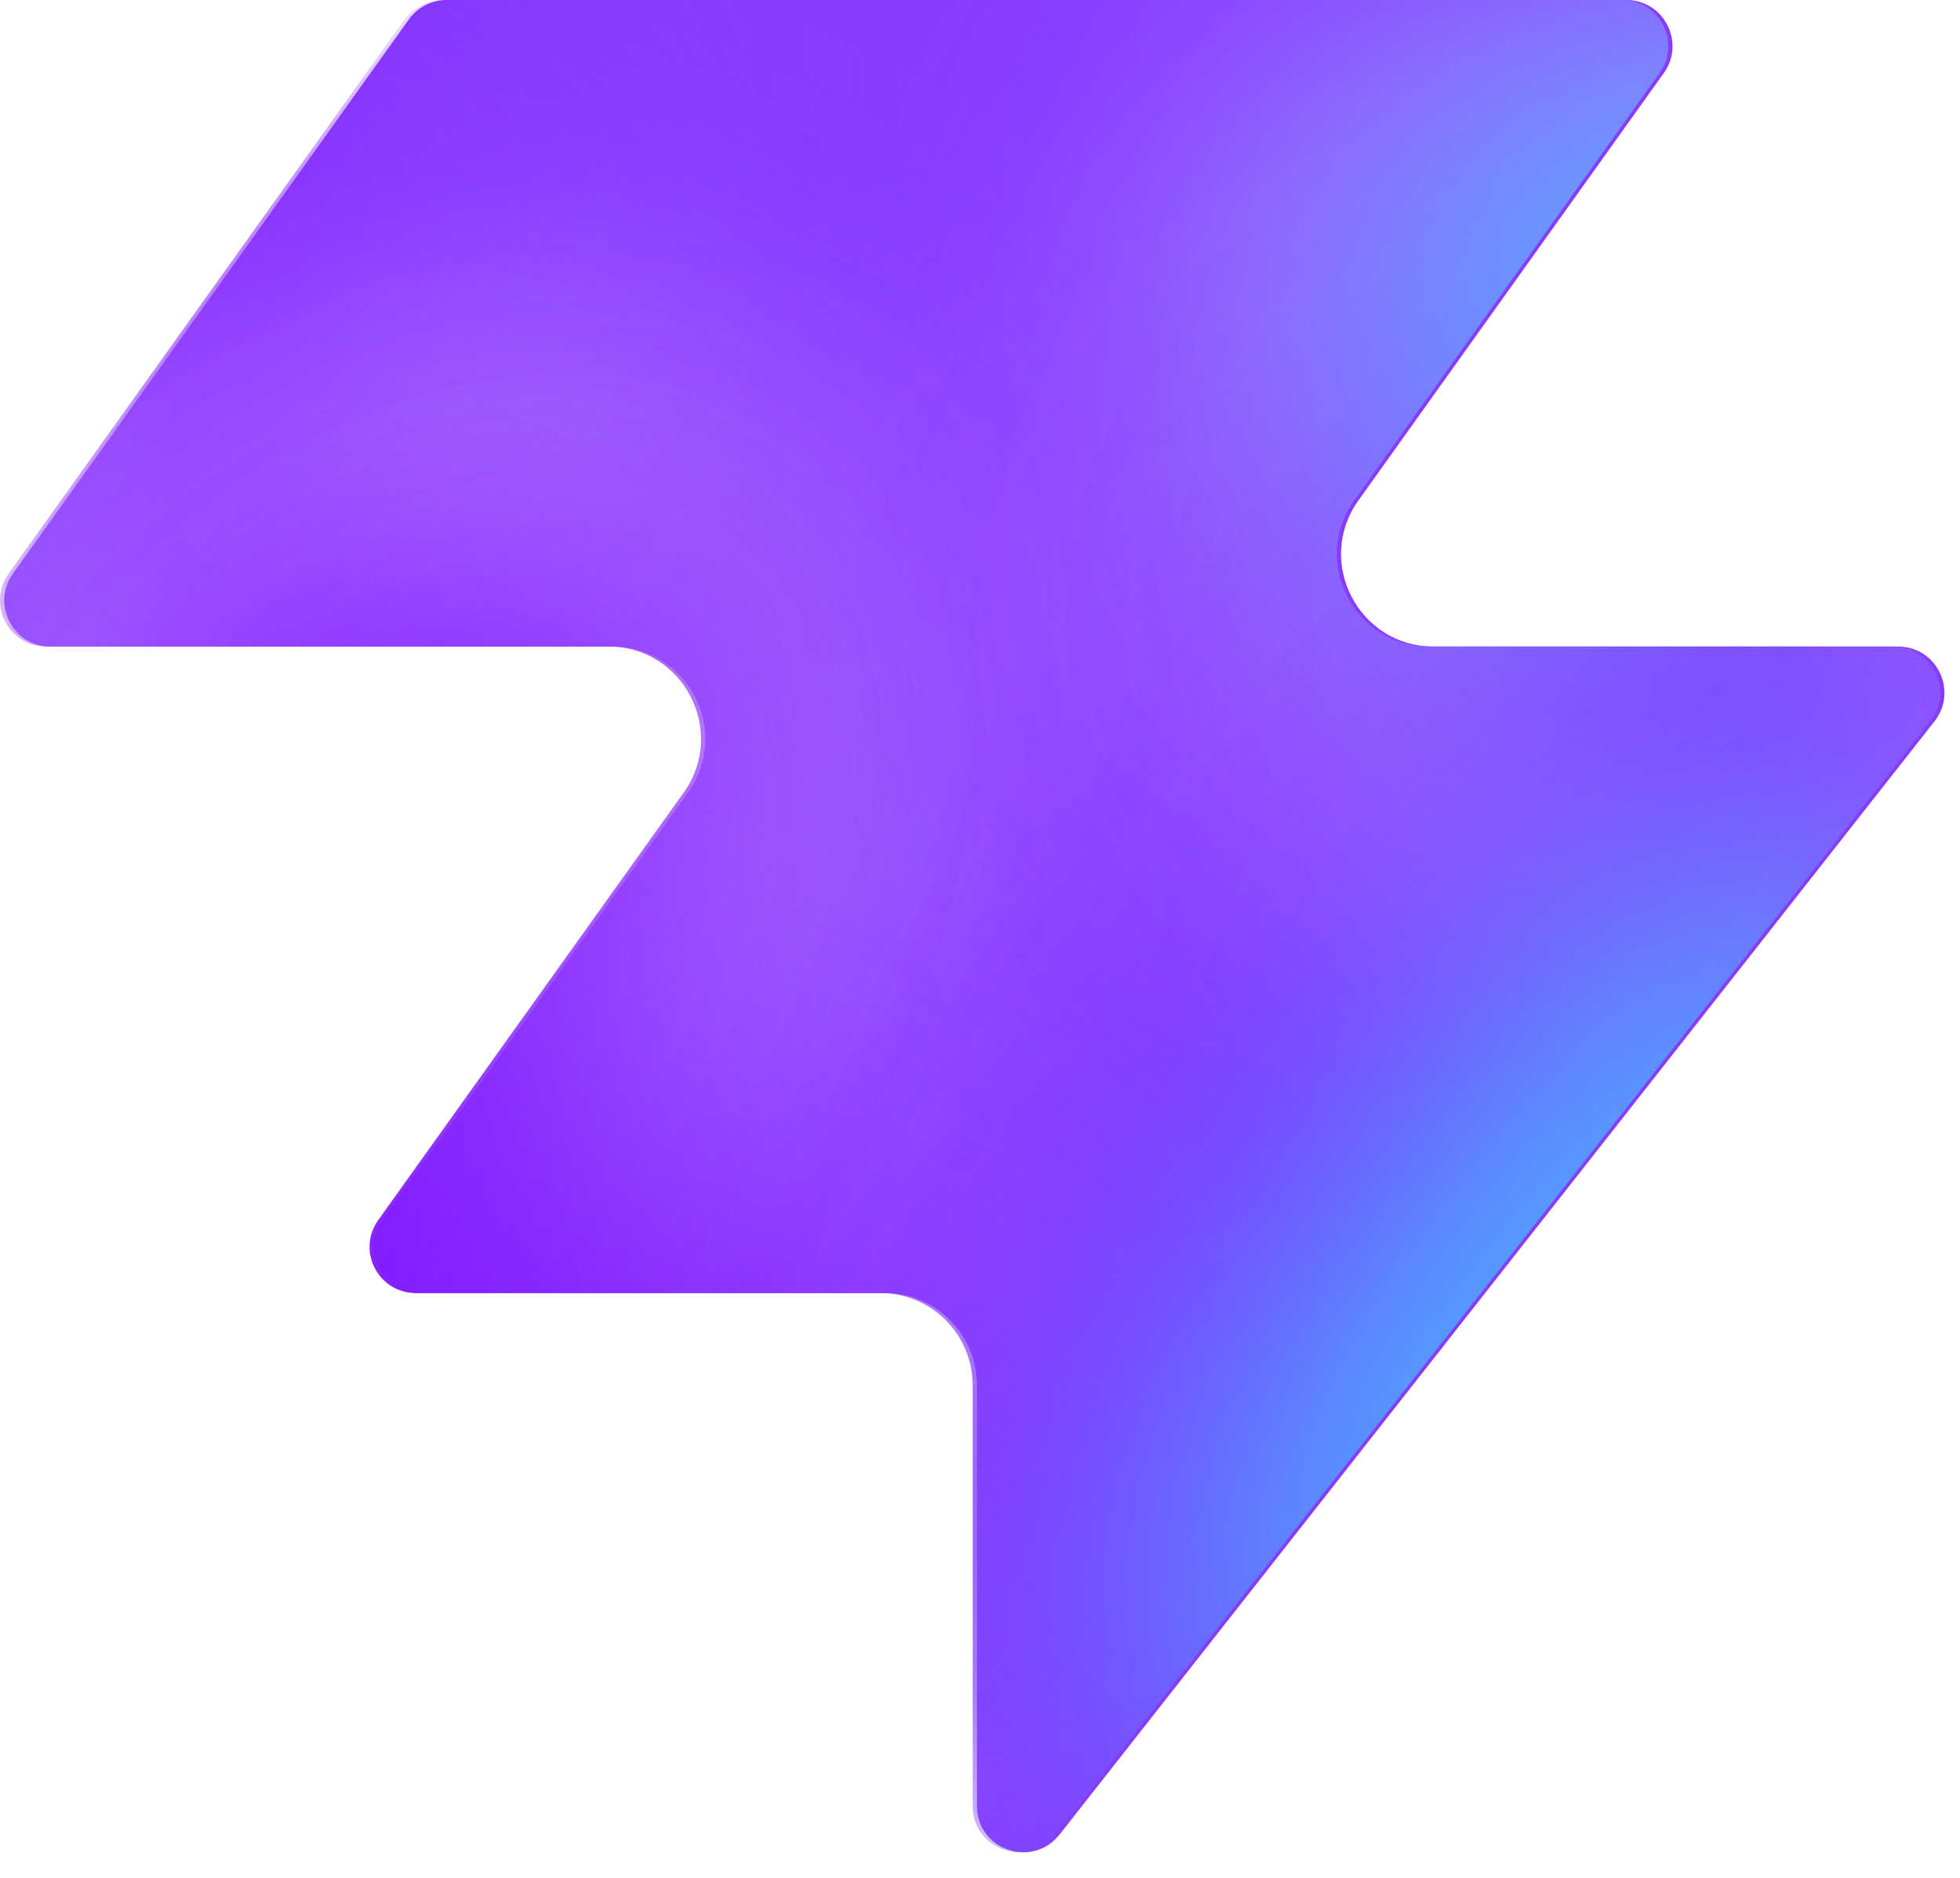
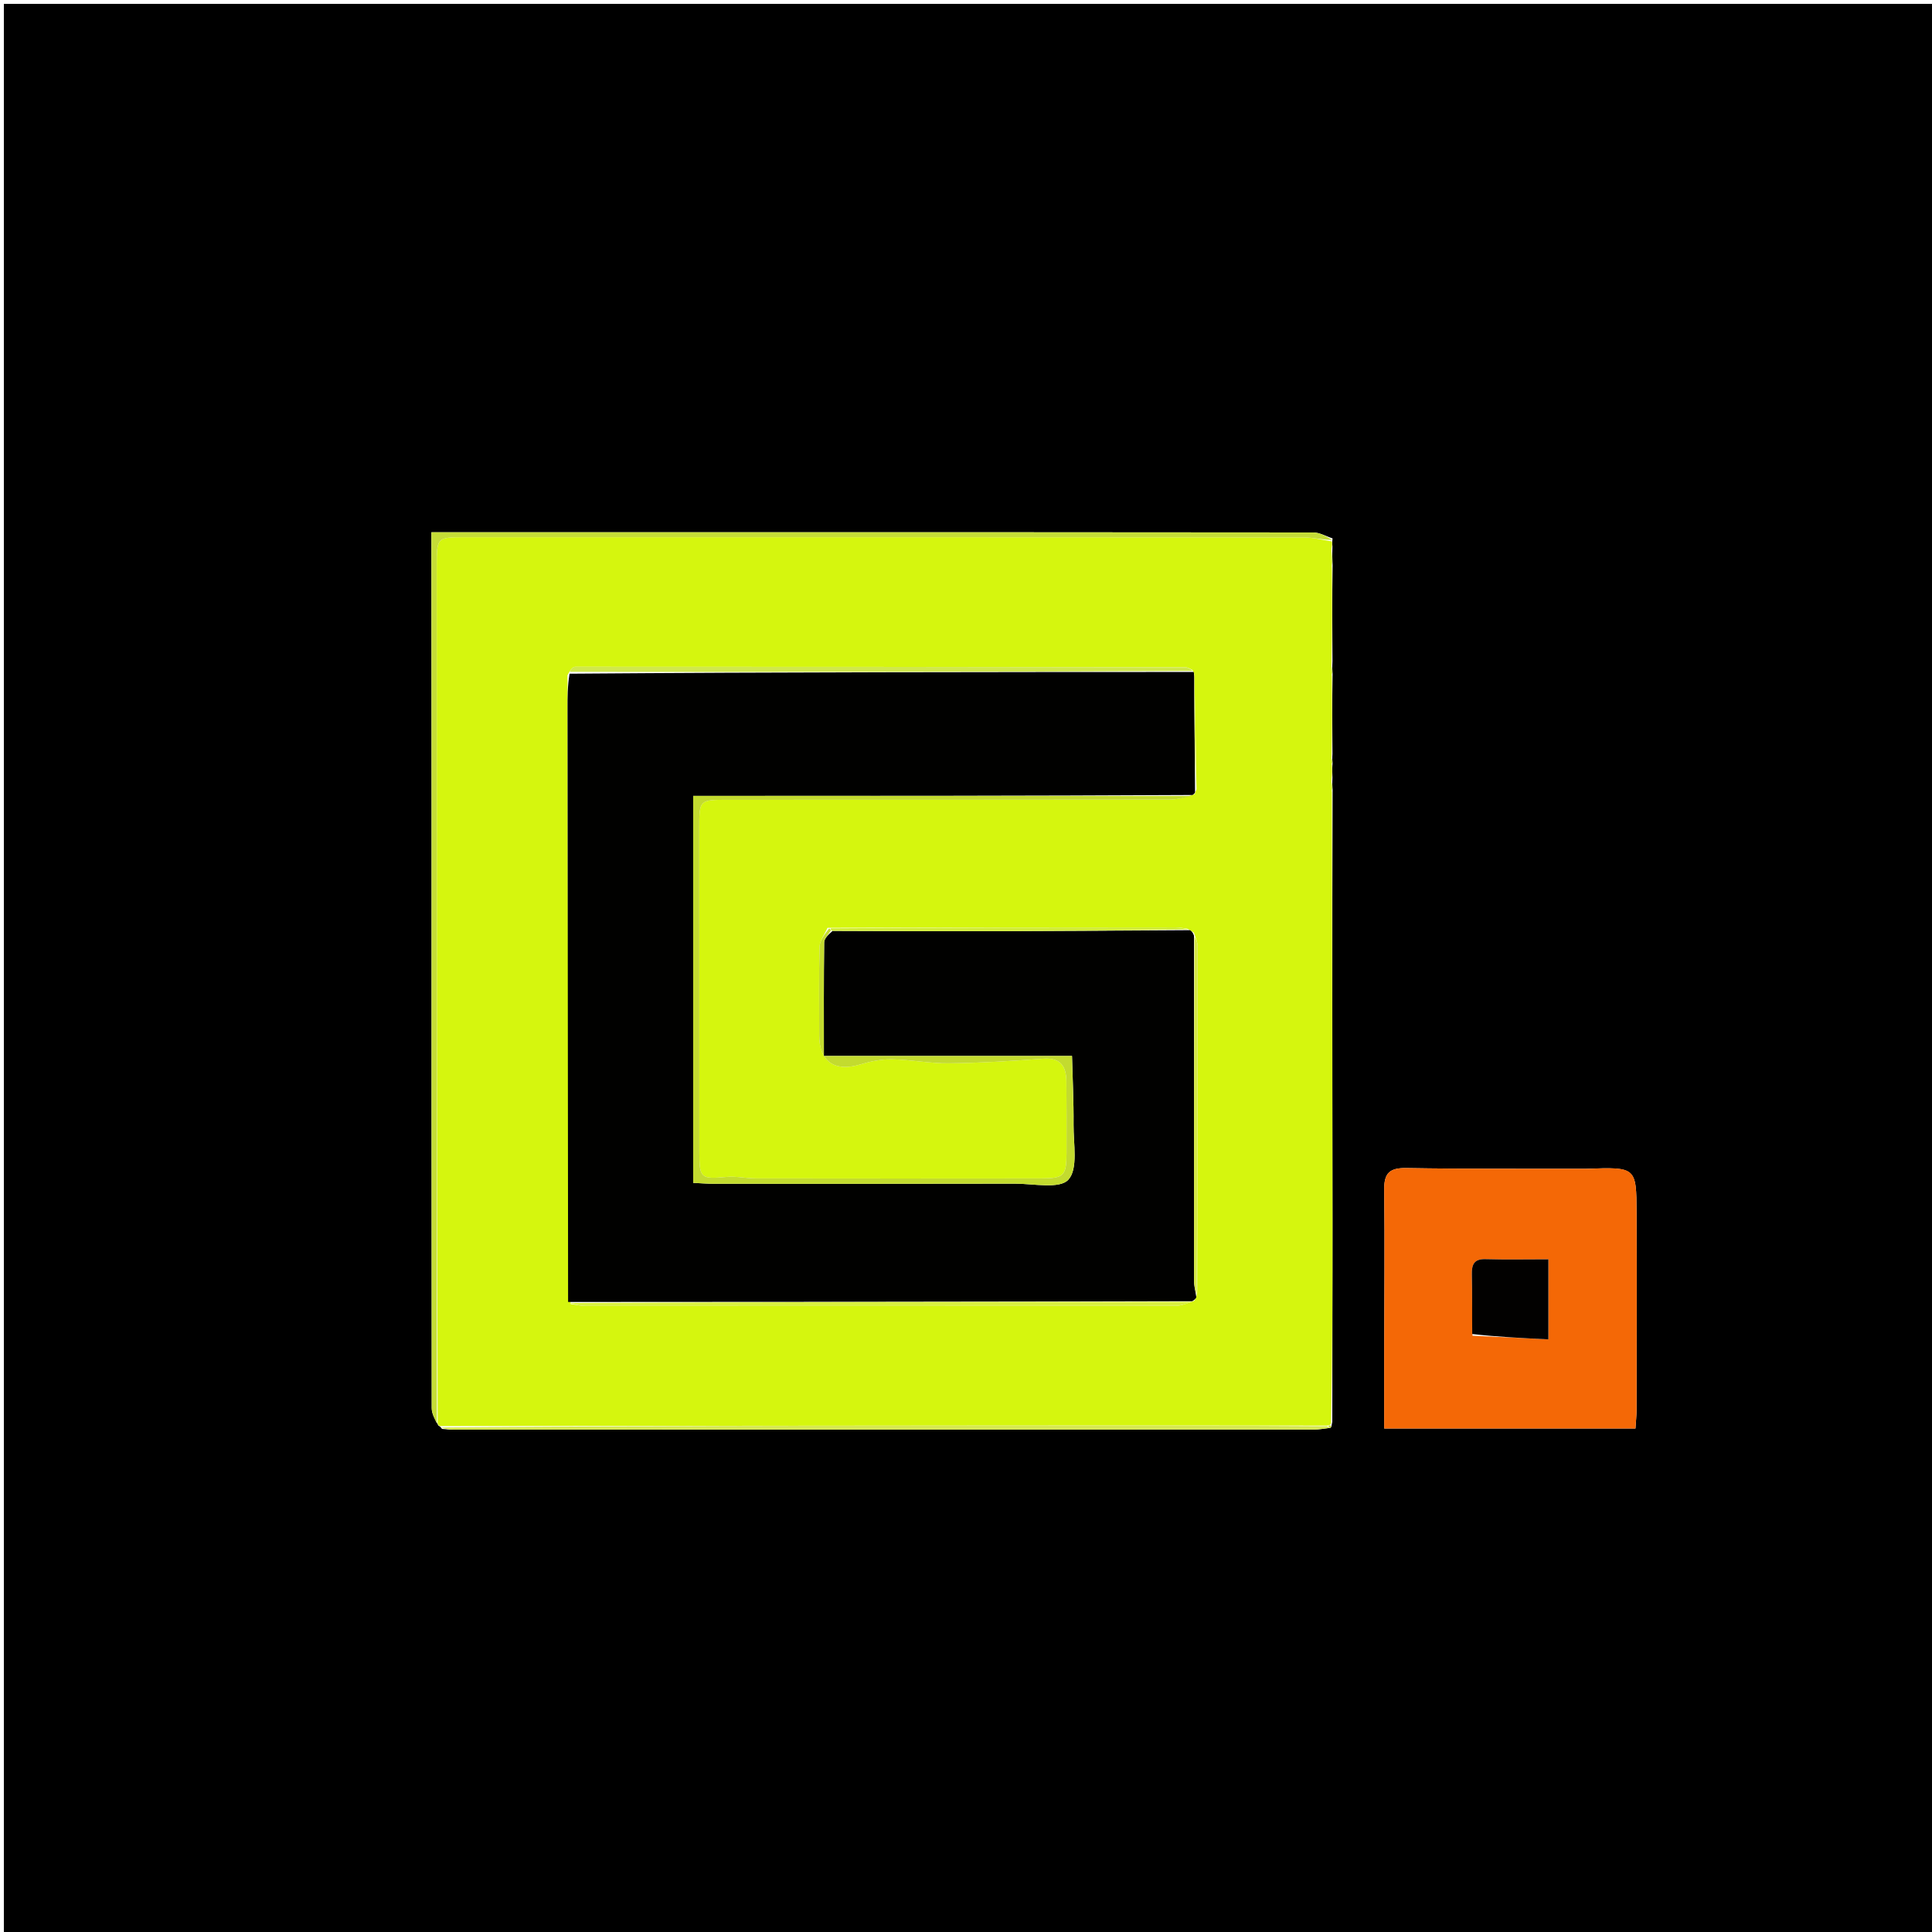
- <svg xmlns="http://www.w3.org/2000/svg" width="48" height="46" fill="none" viewBox="0 0 48 46">
-   <path fill="#863bff" d="M25.946 44.938c-.664.845-2.021.375-2.021-.698V33.937a2.26 2.26 0 0 0-2.262-2.262H10.287c-.92 0-1.456-1.04-.92-1.788l7.48-10.471c1.07-1.497 0-3.578-1.842-3.578H1.237c-.92 0-1.456-1.04-.92-1.788L10.013.474c.214-.297.556-.474.92-.474h28.894c.92 0 1.456 1.04.92 1.788l-7.48 10.471c-1.07 1.498 0 3.579 1.842 3.579h11.377c.943 0 1.473 1.088.89 1.83L25.947 44.94z" style="fill:#863bff;fill:color(display-p3 .525 .23 1);fill-opacity:1" />
-   <mask id="a" width="48" height="46" x="0" y="0" maskUnits="userSpaceOnUse" style="mask-type:alpha">
-     <path fill="#000" d="M25.842 44.938c-.664.844-2.021.375-2.021-.698V33.937a2.26 2.26 0 0 0-2.262-2.262H10.183c-.92 0-1.456-1.04-.92-1.788l7.48-10.471c1.07-1.498 0-3.579-1.842-3.579H1.133c-.92 0-1.456-1.04-.92-1.787L9.91.473c.214-.297.556-.474.92-.474h28.894c.92 0 1.456 1.04.92 1.788l-7.48 10.471c-1.07 1.498 0 3.578 1.842 3.578h11.377c.943 0 1.473 1.088.89 1.832L25.843 44.94z" style="fill:#000;fill-opacity:1" />
-   </mask>
-   <g mask="url(#a)">
-     <g filter="url(#b)">
-       <ellipse cx="5.508" cy="14.704" fill="#ede6ff" rx="5.508" ry="14.704" style="fill:#ede6ff;fill:color(display-p3 .927 .903 1);fill-opacity:1" transform="matrix(.00324 1 1 -.00324 -4.47 31.516)" />
-     </g>
-     <g filter="url(#c)">
-       <ellipse cx="10.399" cy="29.851" fill="#ede6ff" rx="10.399" ry="29.851" style="fill:#ede6ff;fill:color(display-p3 .927 .903 1);fill-opacity:1" transform="matrix(.00324 1 1 -.00324 -39.328 7.883)" />
-     </g>
-     <g filter="url(#d)">
-       <ellipse cx="5.508" cy="30.487" fill="#7e14ff" rx="5.508" ry="30.487" style="fill:#7e14ff;fill:color(display-p3 .492 .077 1);fill-opacity:1" transform="rotate(89.814 -25.913 -14.639)scale(1 -1)" />
-     </g>
-     <g filter="url(#e)">
-       <ellipse cx="5.508" cy="30.599" fill="#7e14ff" rx="5.508" ry="30.599" style="fill:#7e14ff;fill:color(display-p3 .492 .077 1);fill-opacity:1" transform="rotate(89.814 -32.644 -3.334)scale(1 -1)" />
-     </g>
-     <g filter="url(#f)">
-       <ellipse cx="5.508" cy="30.599" fill="#7e14ff" rx="5.508" ry="30.599" style="fill:#7e14ff;fill:color(display-p3 .492 .077 1);fill-opacity:1" transform="matrix(.00324 1 1 -.00324 -34.34 30.47)" />
-     </g>
-     <g filter="url(#g)">
-       <ellipse cx="14.072" cy="22.078" fill="#ede6ff" rx="14.072" ry="22.078" style="fill:#ede6ff;fill:color(display-p3 .927 .903 1);fill-opacity:1" transform="rotate(93.35 24.506 48.493)scale(-1 1)" />
-     </g>
-     <g filter="url(#h)">
-       <ellipse cx="3.47" cy="21.501" fill="#7e14ff" rx="3.47" ry="21.501" style="fill:#7e14ff;fill:color(display-p3 .492 .077 1);fill-opacity:1" transform="rotate(89.009 28.708 47.59)scale(-1 1)" />
-     </g>
-     <g filter="url(#i)">
-       <ellipse cx="3.47" cy="21.501" fill="#7e14ff" rx="3.47" ry="21.501" style="fill:#7e14ff;fill:color(display-p3 .492 .077 1);fill-opacity:1" transform="rotate(89.009 28.708 47.59)scale(-1 1)" />
-     </g>
-     <g filter="url(#j)">
-       <ellipse cx=".387" cy="8.972" fill="#7e14ff" rx="4.407" ry="29.108" style="fill:#7e14ff;fill:color(display-p3 .492 .077 1);fill-opacity:1" transform="rotate(39.51 .387 8.972)" />
-     </g>
-     <g filter="url(#k)">
-       <ellipse cx="47.523" cy="-6.092" fill="#7e14ff" rx="4.407" ry="29.108" style="fill:#7e14ff;fill:color(display-p3 .492 .077 1);fill-opacity:1" transform="rotate(37.892 47.523 -6.092)" />
-     </g>
-     <g filter="url(#l)">
-       <ellipse cx="41.412" cy="6.333" fill="#47bfff" rx="5.971" ry="9.665" style="fill:#47bfff;fill:color(display-p3 .28 .748 1);fill-opacity:1" transform="rotate(37.892 41.412 6.333)" />
-     </g>
-     <g filter="url(#m)">
-       <ellipse cx="-1.879" cy="38.332" fill="#7e14ff" rx="4.407" ry="29.108" style="fill:#7e14ff;fill:color(display-p3 .492 .077 1);fill-opacity:1" transform="rotate(37.892 -1.88 38.332)" />
-     </g>
-     <g filter="url(#n)">
-       <ellipse cx="-1.879" cy="38.332" fill="#7e14ff" rx="4.407" ry="29.108" style="fill:#7e14ff;fill:color(display-p3 .492 .077 1);fill-opacity:1" transform="rotate(37.892 -1.88 38.332)" />
-     </g>
-     <g filter="url(#o)">
-       <ellipse cx="35.651" cy="29.907" fill="#7e14ff" rx="4.407" ry="29.108" style="fill:#7e14ff;fill:color(display-p3 .492 .077 1);fill-opacity:1" transform="rotate(37.892 35.651 29.907)" />
-     </g>
-     <g filter="url(#p)">
-       <ellipse cx="38.418" cy="32.4" fill="#47bfff" rx="5.971" ry="15.297" style="fill:#47bfff;fill:color(display-p3 .28 .748 1);fill-opacity:1" transform="rotate(37.892 38.418 32.4)" />
-     </g>
-   </g>
-   <defs>
-     <filter id="b" width="60.045" height="41.654" x="-19.77" y="16.149" color-interpolation-filters="sRGB" filterUnits="userSpaceOnUse">
-       <feFlood flood-opacity="0" result="BackgroundImageFix" />
-       <feBlend in="SourceGraphic" in2="BackgroundImageFix" result="shape" />
-       <feGaussianBlur result="effect1_foregroundBlur_2002_17158" stdDeviation="7.659" />
-     </filter>
-     <filter id="c" width="90.34" height="51.437" x="-54.613" y="-7.533" color-interpolation-filters="sRGB" filterUnits="userSpaceOnUse">
-       <feFlood flood-opacity="0" result="BackgroundImageFix" />
-       <feBlend in="SourceGraphic" in2="BackgroundImageFix" result="shape" />
-       <feGaussianBlur result="effect1_foregroundBlur_2002_17158" stdDeviation="7.659" />
-     </filter>
-     <filter id="d" width="79.355" height="29.4" x="-49.64" y="2.03" color-interpolation-filters="sRGB" filterUnits="userSpaceOnUse">
-       <feFlood flood-opacity="0" result="BackgroundImageFix" />
-       <feBlend in="SourceGraphic" in2="BackgroundImageFix" result="shape" />
-       <feGaussianBlur result="effect1_foregroundBlur_2002_17158" stdDeviation="4.596" />
-     </filter>
-     <filter id="e" width="79.579" height="29.4" x="-45.045" y="20.029" color-interpolation-filters="sRGB" filterUnits="userSpaceOnUse">
-       <feFlood flood-opacity="0" result="BackgroundImageFix" />
-       <feBlend in="SourceGraphic" in2="BackgroundImageFix" result="shape" />
-       <feGaussianBlur result="effect1_foregroundBlur_2002_17158" stdDeviation="4.596" />
-     </filter>
-     <filter id="f" width="79.579" height="29.4" x="-43.513" y="21.178" color-interpolation-filters="sRGB" filterUnits="userSpaceOnUse">
-       <feFlood flood-opacity="0" result="BackgroundImageFix" />
-       <feBlend in="SourceGraphic" in2="BackgroundImageFix" result="shape" />
-       <feGaussianBlur result="effect1_foregroundBlur_2002_17158" stdDeviation="4.596" />
-     </filter>
-     <filter id="g" width="74.749" height="58.852" x="15.756" y="-17.901" color-interpolation-filters="sRGB" filterUnits="userSpaceOnUse">
-       <feFlood flood-opacity="0" result="BackgroundImageFix" />
-       <feBlend in="SourceGraphic" in2="BackgroundImageFix" result="shape" />
-       <feGaussianBlur result="effect1_foregroundBlur_2002_17158" stdDeviation="7.659" />
-     </filter>
-     <filter id="h" width="61.377" height="25.362" x="23.548" y="2.284" color-interpolation-filters="sRGB" filterUnits="userSpaceOnUse">
-       <feFlood flood-opacity="0" result="BackgroundImageFix" />
-       <feBlend in="SourceGraphic" in2="BackgroundImageFix" result="shape" />
-       <feGaussianBlur result="effect1_foregroundBlur_2002_17158" stdDeviation="4.596" />
-     </filter>
-     <filter id="i" width="61.377" height="25.362" x="23.548" y="2.284" color-interpolation-filters="sRGB" filterUnits="userSpaceOnUse">
-       <feFlood flood-opacity="0" result="BackgroundImageFix" />
-       <feBlend in="SourceGraphic" in2="BackgroundImageFix" result="shape" />
-       <feGaussianBlur result="effect1_foregroundBlur_2002_17158" stdDeviation="4.596" />
-     </filter>
-     <filter id="j" width="56.045" height="63.649" x="-27.636" y="-22.853" color-interpolation-filters="sRGB" filterUnits="userSpaceOnUse">
-       <feFlood flood-opacity="0" result="BackgroundImageFix" />
-       <feBlend in="SourceGraphic" in2="BackgroundImageFix" result="shape" />
-       <feGaussianBlur result="effect1_foregroundBlur_2002_17158" stdDeviation="4.596" />
-     </filter>
-     <filter id="k" width="54.814" height="64.646" x="20.116" y="-38.415" color-interpolation-filters="sRGB" filterUnits="userSpaceOnUse">
-       <feFlood flood-opacity="0" result="BackgroundImageFix" />
-       <feBlend in="SourceGraphic" in2="BackgroundImageFix" result="shape" />
-       <feGaussianBlur result="effect1_foregroundBlur_2002_17158" stdDeviation="4.596" />
-     </filter>
-     <filter id="l" width="33.541" height="35.313" x="24.641" y="-11.323" color-interpolation-filters="sRGB" filterUnits="userSpaceOnUse">
-       <feFlood flood-opacity="0" result="BackgroundImageFix" />
-       <feBlend in="SourceGraphic" in2="BackgroundImageFix" result="shape" />
-       <feGaussianBlur result="effect1_foregroundBlur_2002_17158" stdDeviation="4.596" />
-     </filter>
-     <filter id="m" width="54.814" height="64.646" x="-29.286" y="6.009" color-interpolation-filters="sRGB" filterUnits="userSpaceOnUse">
-       <feFlood flood-opacity="0" result="BackgroundImageFix" />
-       <feBlend in="SourceGraphic" in2="BackgroundImageFix" result="shape" />
-       <feGaussianBlur result="effect1_foregroundBlur_2002_17158" stdDeviation="4.596" />
-     </filter>
-     <filter id="n" width="54.814" height="64.646" x="-29.286" y="6.009" color-interpolation-filters="sRGB" filterUnits="userSpaceOnUse">
-       <feFlood flood-opacity="0" result="BackgroundImageFix" />
-       <feBlend in="SourceGraphic" in2="BackgroundImageFix" result="shape" />
-       <feGaussianBlur result="effect1_foregroundBlur_2002_17158" stdDeviation="4.596" />
-     </filter>
-     <filter id="o" width="54.814" height="64.646" x="8.244" y="-2.416" color-interpolation-filters="sRGB" filterUnits="userSpaceOnUse">
-       <feFlood flood-opacity="0" result="BackgroundImageFix" />
-       <feBlend in="SourceGraphic" in2="BackgroundImageFix" result="shape" />
-       <feGaussianBlur result="effect1_foregroundBlur_2002_17158" stdDeviation="4.596" />
-     </filter>
-     <filter id="p" width="39.409" height="43.623" x="18.713" y="10.588" color-interpolation-filters="sRGB" filterUnits="userSpaceOnUse">
-       <feFlood flood-opacity="0" result="BackgroundImageFix" />
-       <feBlend in="SourceGraphic" in2="BackgroundImageFix" result="shape" />
-       <feGaussianBlur result="effect1_foregroundBlur_2002_17158" stdDeviation="4.596" />
-     </filter>
-   </defs>
+ <svg xmlns="http://www.w3.org/2000/svg" version="1.1" id="Layer_1" x="0px" y="0px" width="100%" viewBox="0 0 500 500" enable-background="new 0 0 500 500" xml:space="preserve">
+   <path fill="#000000" opacity="1" stroke="none" d=" M344,501   C229.333,501 115.167,501 1,501   C1,334.333 1,167.667 1,1   C167.667,1 334.333,1 501,1   C501,167.667 501,334.333 501,501   C448.833,501 396.667,501 344,501  M344.352,369.508   C344.558,369.325 344.606,369.107 344.793,367.979   C344.814,350.651 344.866,333.323 344.85,315.996   C344.817,279.011 344.748,242.026 344.883,204.286   C344.82,203.516 344.757,202.746 344.84,201.198   C344.79,200.147 344.74,199.096 344.875,197.361   C344.814,196.897 344.753,196.433 344.841,195.047   C344.79,188.378 344.739,181.709 344.877,174.286   C344.814,173.516 344.752,172.745 344.842,171.052   C344.793,163.052 344.744,155.052 344.883,146.218   C344.821,144.802 344.758,143.386 344.839,141.357   C344.788,140.943 344.737,140.529 344.865,139.329   C343.209,138.798 341.553,137.804 339.896,137.801   C279.576,137.725 219.256,137.74 158.936,137.742   C143.327,137.743 127.718,137.743 111.647,137.743   C111.647,140.218 111.646,142.35 111.647,144.483   C111.66,166.144 111.684,187.804 111.684,209.465   C111.684,261.118 111.66,312.771 111.725,364.424   C111.727,365.913 112.613,367.401 113.498,368.994   C113.498,368.994 113.915,369.065 114.385,369.801   C115.378,369.87 116.371,369.999 117.365,369.999   C191.604,370.003 265.844,370 340.083,369.975   C341.39,369.975 342.698,369.711 344.352,369.508  M410.472,302.476   C394.992,302.445 379.51,302.561 364.035,302.291   C359.686,302.215 358.179,303.521 358.232,307.894   C358.404,322.029 358.251,336.169 358.231,350.307   C358.222,356.718 358.23,363.128 358.23,369.694   C380.557,369.694 401.778,369.694 423.257,369.694   C423.374,367.795 423.543,366.321 423.545,364.846   C423.567,347.858 423.623,330.869 423.548,313.881   C423.495,302.026 423.411,302.026 410.472,302.476  z" />
+   <path fill="#D5F60E" opacity="1" stroke="none" d=" M344.693,205.041   C344.748,242.026 344.817,279.011 344.85,315.996   C344.866,333.323 344.814,350.651 344.464,368.424   C344.136,368.869 343.794,368.974 343.339,368.944   C316.054,368.918 289.224,368.909 262.394,368.929   C212.901,368.965 163.408,369.018 113.915,369.065   C113.915,369.065 113.498,368.994 113.273,368.481   C113.039,294.172 113.029,220.376 113.025,146.58   C113.025,139.044 113.042,139.024 120.454,139.024   C192.751,139.019 265.048,139.011 337.345,139.068   C339.792,139.07 342.239,139.751 344.687,140.115   C344.737,140.529 344.788,140.943 344.587,141.948   C344.455,144.044 344.575,145.548 344.695,147.052   C344.744,155.052 344.793,163.052 344.596,171.74   C344.463,173.299 344.576,174.17 344.688,175.041   C344.739,181.709 344.79,188.378 344.613,195.69   C344.487,196.903 344.588,197.474 344.69,198.045   C344.74,199.096 344.79,200.147 344.597,201.814   C344.467,203.3 344.58,204.17 344.693,205.041  M214.159,240.12   C213.443,241.754 212.154,243.372 212.107,245.026   C211.888,252.681 212.009,260.347 212.016,268.009   C212.023,274.712 216.037,277.458 222.548,275.497   C225.188,274.702 228.02,274.102 230.752,274.147   C235.708,274.23 240.658,275.236 245.603,275.179   C253.713,275.087 261.826,274.595 269.918,273.993   C274.419,273.658 275.941,275.904 275.981,279.837   C276.044,285.999 276.038,292.162 276.019,298.325   C276.001,304.288 275.397,304.965 269.456,304.974   C244.804,305.01 220.152,305.002 195.5,304.969   C193.027,304.966 190.527,304.371 188.088,304.59   C181.369,305.196 180.991,304.983 180.987,298.152   C180.972,270.169 180.968,242.186 180.971,214.202   C180.972,207.054 181.03,206.985 188.262,206.983   C226.406,206.97 264.55,206.989 302.693,206.931   C304.782,206.928 306.869,206.326 309.195,205.514   C309.22,205.334 309.246,205.155 309.668,204.259   C309.514,194.499 309.36,184.739 309.06,174.446   C309.02,174.267 308.979,174.087 308.596,173.354   C308.004,173.122 307.412,172.689 306.819,172.689   C254.154,172.608 201.489,172.556 148.824,172.563   C148.222,172.563 147.621,173.369 146.867,174.75   C146.872,177.578 146.878,180.406 146.881,183.235   C146.928,234.472 146.976,285.71 147.669,337.466   C148.971,337.641 150.274,337.97 151.577,337.97   C202.457,337.997 253.337,338.004 304.217,337.948   C305.778,337.947 307.338,337.262 309.108,336.611   C309.275,336.322 309.443,336.032 309.833,334.718   C309.882,304.745 309.938,274.772 309.947,244.8   C309.948,243.85 309.466,242.901 308.979,241.374   C308.642,241.159 308.305,240.945 307.25,240.337   C306.264,240.221 305.279,240.005 304.293,240.005   C274.51,240.006 244.727,240.028 214.159,240.12  z" />
+   <path fill="#F46806" opacity="1" stroke="none" d=" M410.966,302.477   C423.411,302.026 423.495,302.026 423.548,313.881   C423.623,330.869 423.567,347.858 423.545,364.846   C423.543,366.321 423.374,367.795 423.257,369.694   C401.778,369.694 380.557,369.694 358.23,369.694   C358.23,363.128 358.222,356.718 358.231,350.307   C358.251,336.169 358.404,322.029 358.232,307.894   C358.179,303.521 359.686,302.215 364.035,302.291   C379.51,302.561 394.992,302.445 410.966,302.477  M381.077,345.679   C387.643,345.996 394.21,346.312 400.721,346.626   C400.721,339.238 400.721,332.697 400.721,325.912   C395.056,325.912 389.755,326.023 384.462,325.87   C381.438,325.782 380.86,327.281 380.919,329.865   C381.035,334.843 380.951,339.827 381.077,345.679  z" />
+   <path fill="#C5DD37" opacity="1" stroke="none" d=" M344.776,139.722   C342.239,139.751 339.792,139.07 337.345,139.068   C265.048,139.011 192.751,139.019 120.454,139.024   C113.042,139.024 113.025,139.044 113.025,146.58   C113.029,220.376 113.039,294.172 113.068,368.429   C112.613,367.401 111.727,365.913 111.725,364.424   C111.66,312.771 111.684,261.118 111.684,209.465   C111.684,187.804 111.66,166.144 111.647,144.483   C111.646,142.35 111.647,140.218 111.647,137.743   C127.718,137.743 143.327,137.743 158.936,137.742   C219.256,137.74 279.576,137.725 339.896,137.801   C341.553,137.804 343.209,138.798 344.776,139.722  z" />
+   <path fill="#D6E853" opacity="1" stroke="none" d=" M114.15,369.433   C163.408,369.018 212.901,368.965 262.394,368.929   C289.224,368.909 316.054,368.918 343.381,369.098   C343.878,369.282 344.005,369.57 344.005,369.57   C342.698,369.711 341.39,369.975 340.083,369.975   C265.844,370 191.604,370.003 117.365,369.999   C116.371,369.999 115.378,369.87 114.15,369.433  z" />
+   <path fill="#C5DD37" opacity="1" stroke="none" d=" M344.789,146.635   C344.575,145.548 344.455,144.044 344.515,142.255   C344.758,143.386 344.821,144.802 344.789,146.635  z" />
+   <path fill="#C5DD37" opacity="1" stroke="none" d=" M344.788,204.663   C344.58,204.17 344.467,203.3 344.524,202.203   C344.757,202.746 344.82,203.516 344.788,204.663  z" />
+   <path fill="#C5DD37" opacity="1" stroke="none" d=" M344.782,174.663   C344.576,174.17 344.463,173.299 344.521,172.201   C344.752,172.745 344.814,173.516 344.782,174.663  z" />
+   <path fill="#C5DD37" opacity="1" stroke="none" d=" M344.782,197.703   C344.588,197.474 344.487,196.903 344.539,196.151   C344.753,196.433 344.814,196.897 344.782,197.703  z" />
+   <path fill="#C5DD37" opacity="1" stroke="none" d=" M344.179,369.539   C344.005,369.57 343.878,369.282 343.836,369.128   C343.794,368.974 344.136,368.869 344.316,368.861   C344.606,369.107 344.558,369.325 344.179,369.539  z" />
+   <path fill="#010100" opacity="1" stroke="none" d=" M308.939,173.908   C308.979,174.087 309.02,174.267 309.04,175.176   C309.104,185.596 309.188,195.286 309.272,204.976   C309.246,205.155 309.22,205.334 308.612,205.744   C265.27,205.975 222.511,205.975 179.395,205.975   C179.395,239.559 179.395,272.702 179.395,306.125   C181.451,306.221 183.09,306.364 184.729,306.364   C210.702,306.372 236.676,306.39 262.649,306.331   C267.44,306.32 274.223,307.796 276.492,305.307   C279.066,302.485 277.79,295.978 277.836,291.069   C277.892,285.061 277.582,279.05 277.437,273.279   C255.332,273.279 234.414,273.279 213.22,273.279   C213.22,263.163 213.167,253.513 213.298,243.866   C213.312,242.854 214.413,241.858 215.474,240.919   C230.7,240.987 245.463,241.028 260.225,240.986   C276.14,240.941 292.053,240.819 307.967,240.73   C308.305,240.945 308.642,241.159 309.004,242.13   C309.015,272.385 308.993,301.885 309.014,331.384   C309.016,332.837 309.403,334.29 309.611,335.743   C309.443,336.032 309.275,336.322 308.546,336.753   C254.331,336.912 200.677,336.93 147.023,336.948   C146.976,285.71 146.928,234.472 146.881,183.235   C146.878,180.406 146.872,177.578 147.402,174.354   C201.604,173.941 255.271,173.924 308.939,173.908  z" />
+   <path fill="#C3DB2F" opacity="1" stroke="none" d=" M215.009,240.854   C214.413,241.858 213.312,242.854 213.298,243.866   C213.167,253.513 213.22,263.163 213.22,273.279   C234.414,273.279 255.332,273.279 277.437,273.279   C277.582,279.05 277.892,285.061 277.836,291.069   C277.79,295.978 279.066,302.485 276.492,305.307   C274.223,307.796 267.44,306.32 262.649,306.331   C236.676,306.39 210.702,306.372 184.729,306.364   C183.09,306.364 181.451,306.221 179.395,306.125   C179.395,272.702 179.395,239.559 179.395,205.975   C222.511,205.975 265.27,205.975 308.493,205.989   C306.869,206.326 304.782,206.928 302.693,206.931   C264.55,206.989 226.406,206.97 188.262,206.983   C181.03,206.985 180.972,207.054 180.971,214.202   C180.968,242.186 180.972,270.169 180.987,298.152   C180.991,304.983 181.369,305.196 188.088,304.59   C190.527,304.371 193.027,304.966 195.5,304.969   C220.152,305.002 244.804,305.01 269.456,304.974   C275.397,304.965 276.001,304.288 276.019,298.325   C276.038,292.162 276.044,285.999 275.981,279.837   C275.941,275.904 274.419,273.658 269.918,273.993   C261.826,274.595 253.713,275.087 245.603,275.179   C240.658,275.236 235.708,274.23 230.752,274.147   C228.02,274.102 225.188,274.702 222.548,275.497   C216.037,277.458 212.023,274.712 212.016,268.009   C212.009,260.347 211.888,252.681 212.107,245.026   C212.154,243.372 213.443,241.754 214.569,240.285   C214.978,240.45 215.009,240.854 215.009,240.854  z" />
+   <path fill="#D0E84D" opacity="1" stroke="none" d=" M308.767,173.631   C255.271,173.924 201.604,173.941 147.478,173.878   C147.621,173.369 148.222,172.563 148.824,172.563   C201.489,172.556 254.154,172.608 306.819,172.689   C307.412,172.689 308.004,173.122 308.767,173.631  z" />
+   <path fill="#DAF140" opacity="1" stroke="none" d=" M147.346,337.207   C200.677,336.93 254.331,336.912 308.442,336.894   C307.338,337.262 305.778,337.947 304.217,337.948   C253.337,338.004 202.457,337.997 151.577,337.97   C150.274,337.97 148.971,337.641 147.346,337.207  z" />
+   <path fill="#D2ED3A" opacity="1" stroke="none" d=" M215.474,240.919   C215.009,240.854 214.978,240.45 214.96,240.248   C244.727,240.028 274.51,240.006 304.293,240.005   C305.279,240.005 306.264,240.221 307.609,240.534   C292.053,240.819 276.14,240.941 260.225,240.986   C245.463,241.028 230.7,240.987 215.474,240.919  z" />
+   <path fill="#D5E743" opacity="1" stroke="none" d=" M309.722,335.23   C309.403,334.29 309.016,332.837 309.014,331.384   C308.993,301.885 309.015,272.385 309.119,242.418   C309.466,242.901 309.948,243.85 309.947,244.8   C309.938,274.772 309.882,304.745 309.722,335.23  z" />
+   <path fill="#D6EB41" opacity="1" stroke="none" d=" M309.47,204.617   C309.188,195.286 309.104,185.596 309.113,175.443   C309.36,184.739 309.514,194.499 309.47,204.617  z" />
+   <path fill="#020100" opacity="1" stroke="none" d=" M381.013,345.243   C380.951,339.827 381.035,334.843 380.919,329.865   C380.86,327.281 381.438,325.782 384.462,325.87   C389.755,326.023 395.056,325.912 400.721,325.912   C400.721,332.697 400.721,339.238 400.721,346.626   C394.21,346.312 387.643,345.996 381.013,345.243  z" />
</svg>
